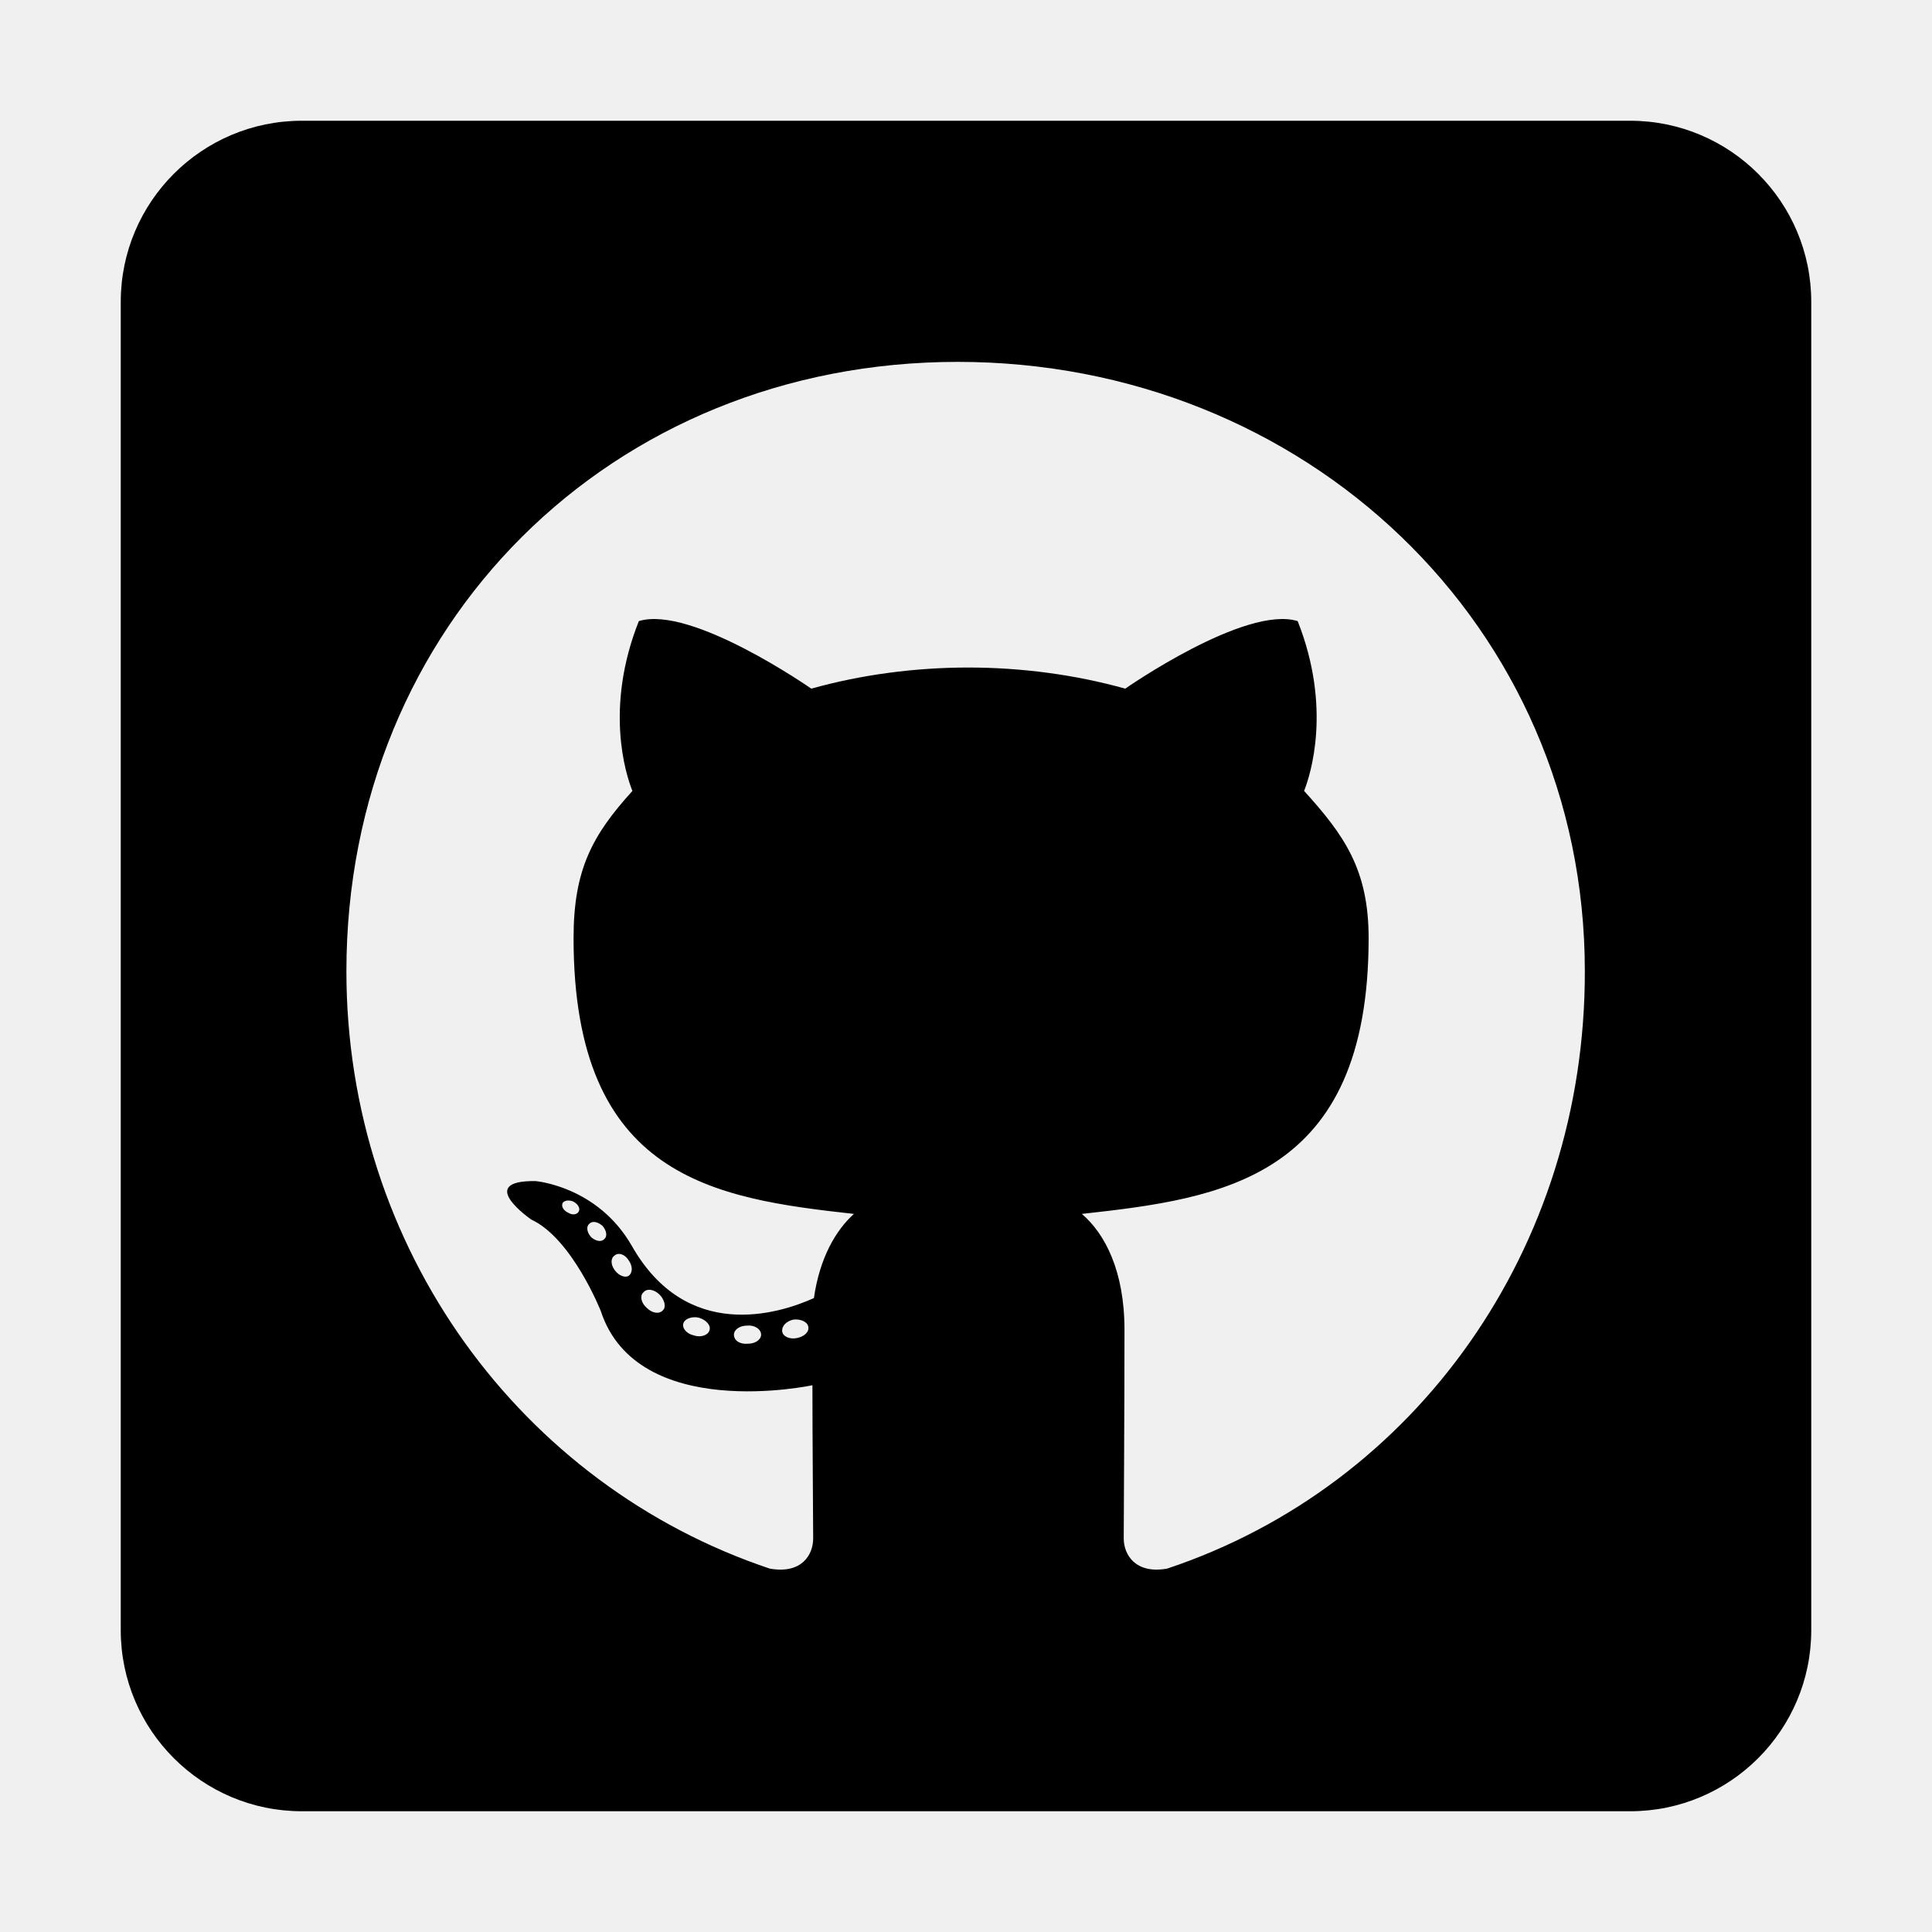
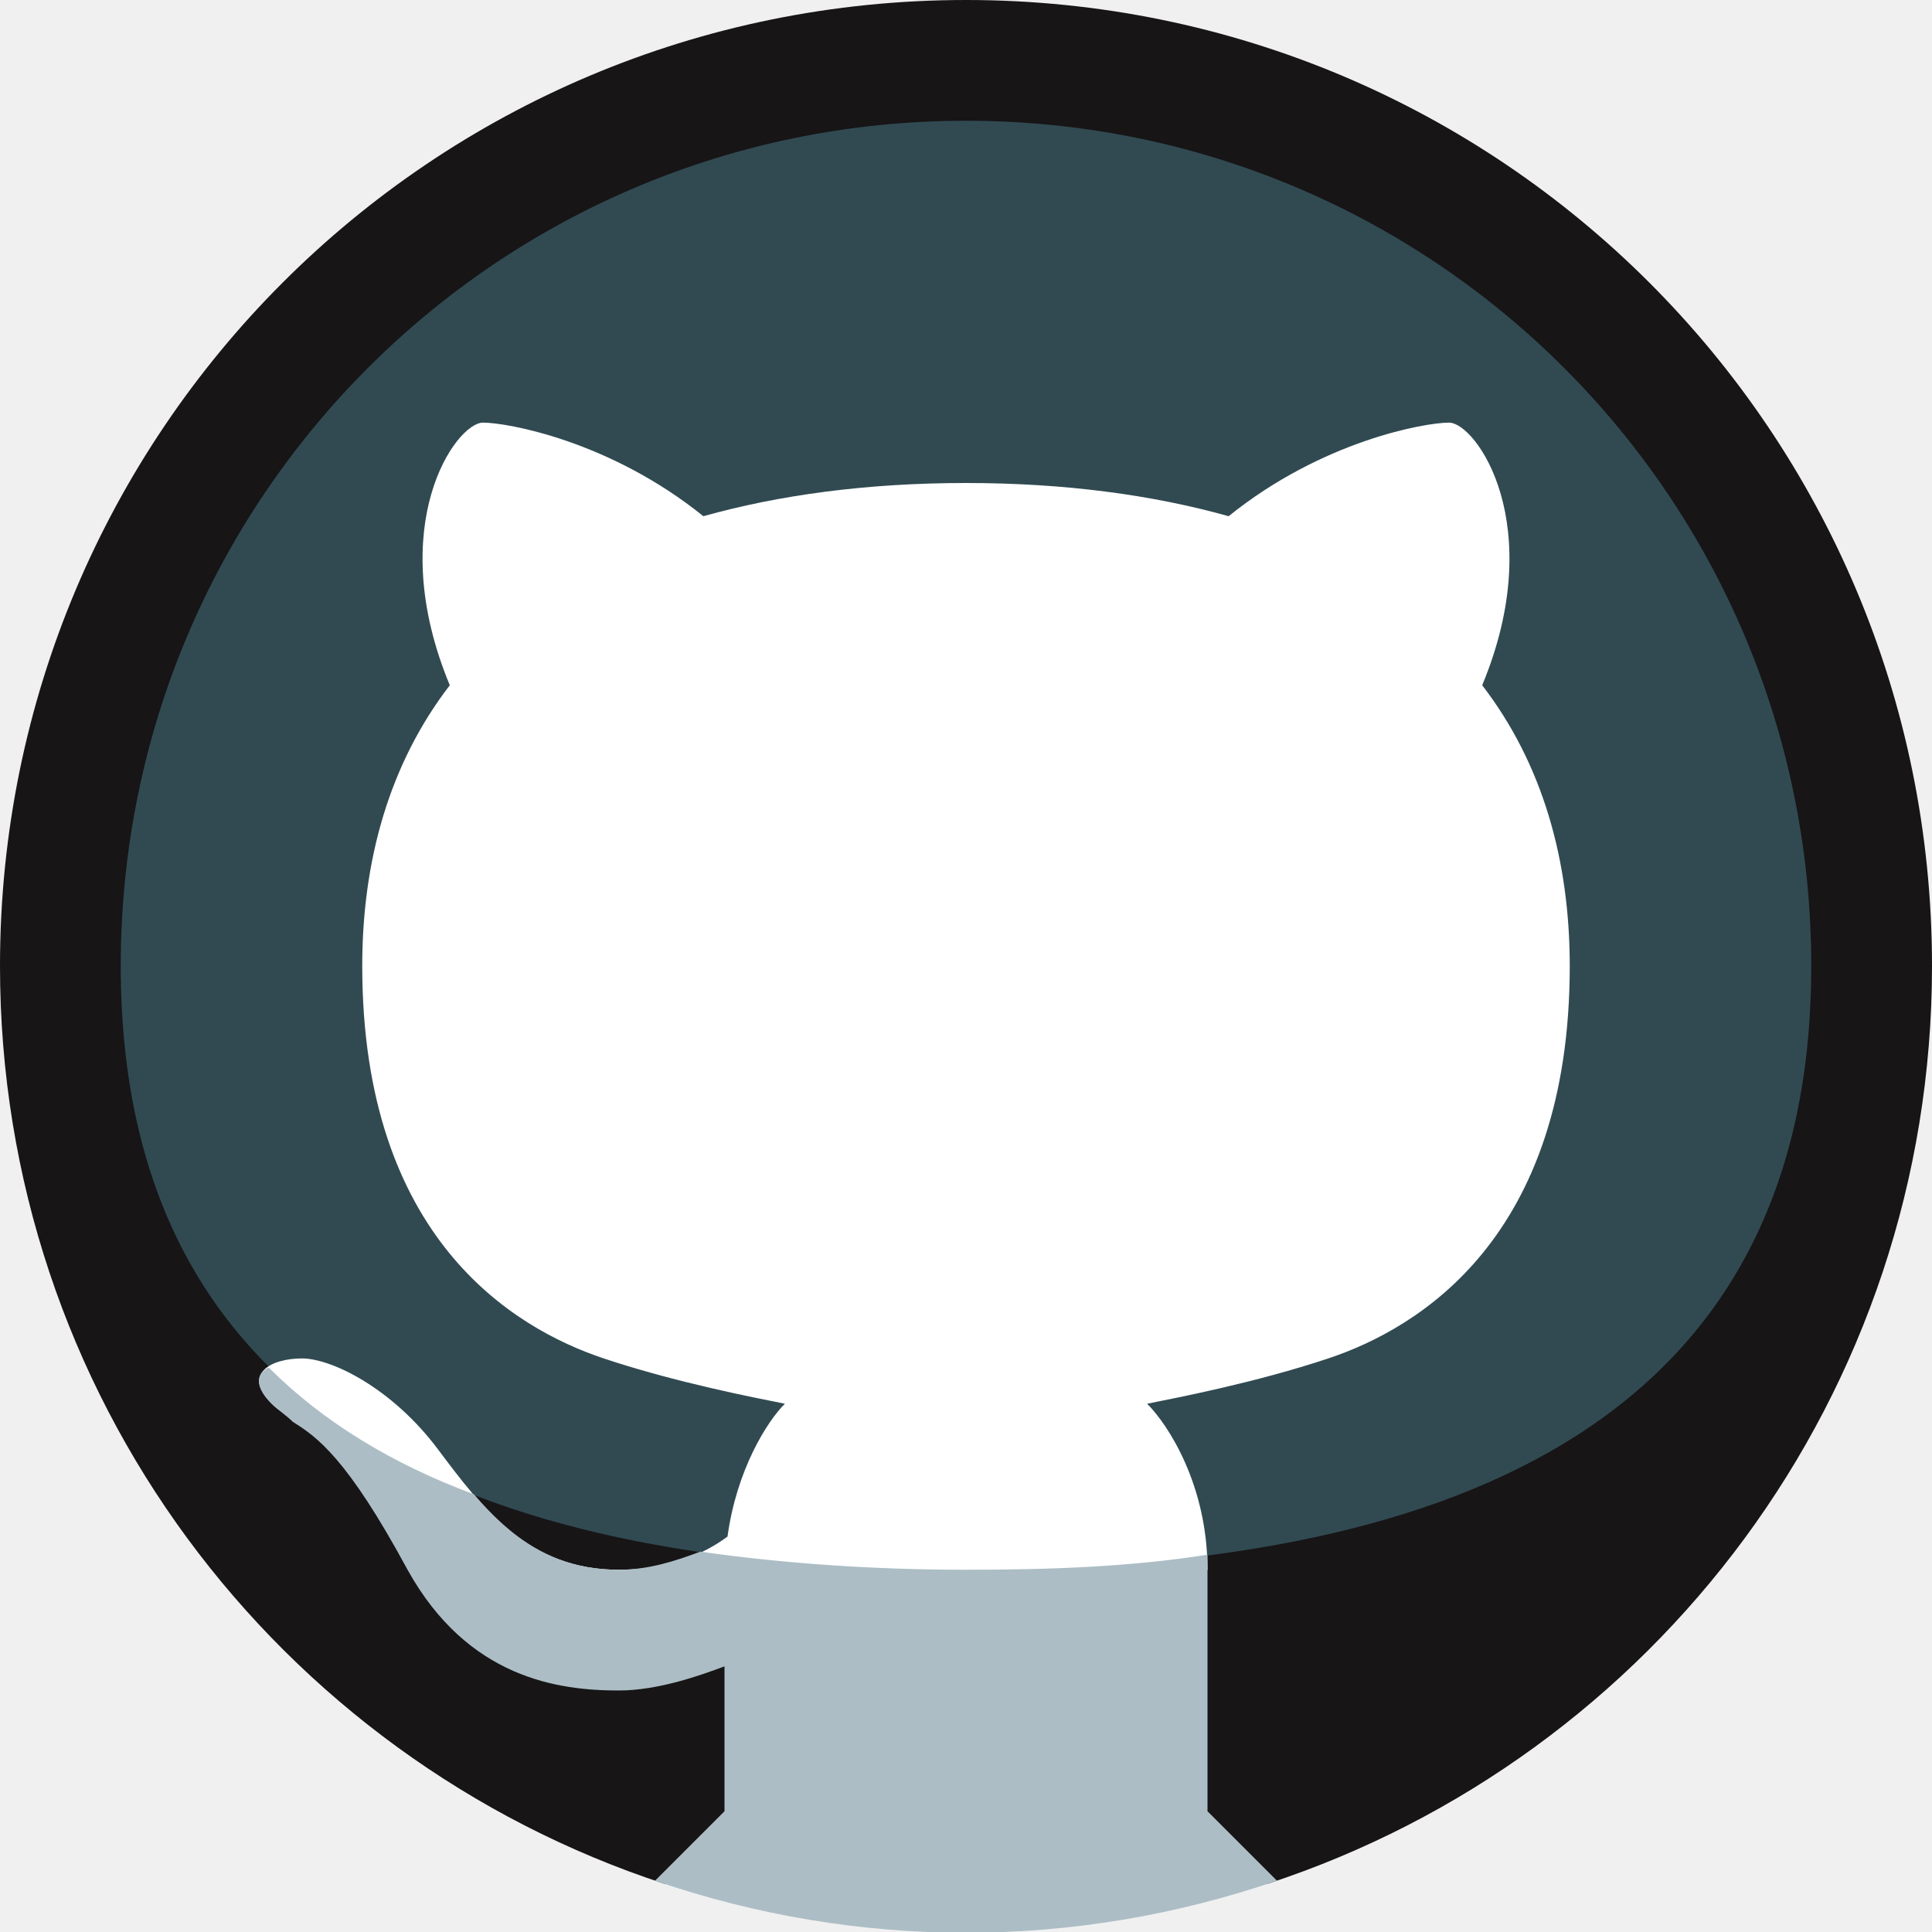
- <svg xmlns="http://www.w3.org/2000/svg" width="30px" height="30px" viewBox="0 0 448 512">
-   <path d="M400 32H48C21.5 32 0 53.5 0 80v352c0 26.5 21.5 48 48 48h352c26.5 0 48-21.5 48-48V80c0-26.5-21.5-48-48-48zM277.3 415.7c-8.4 1.5-11.5-3.7-11.5-8 0-5.4.2-33 .2-55.3 0-15.6-5.2-25.5-11.3-30.7 37-4.1 76-9.2 76-73.1 0-18.2-6.5-27.3-17.1-39 1.7-4.3 7.4-22-1.7-45-13.9-4.3-45.7 17.9-45.7 17.9-13.2-3.7-27.5-5.6-41.6-5.6-14.1 0-28.4 1.9-41.6 5.6 0 0-31.8-22.2-45.7-17.9-9.1 22.9-3.5 40.6-1.7 45-10.6 11.7-15.6 20.8-15.6 39 0 63.6 37.3 69 74.3 73.1-4.8 4.3-9.1 11.7-10.6 22.3-9.5 4.3-33.8 11.7-48.3-13.9-9.1-15.8-25.5-17.1-25.5-17.1-16.2-.2-1.1 10.2-1.1 10.2 10.8 5 18.4 24.2 18.4 24.2 9.7 29.7 56.1 19.7 56.1 19.7 0 13.9.2 36.5.2 40.6 0 4.3-3 9.5-11.5 8-66-22.1-112.2-84.9-112.2-158.3 0-91.8 70.2-161.5 162-161.5S388 165.6 388 257.4c.1 73.4-44.7 136.3-110.7 158.3zm-98.1-61.1c-1.9.4-3.7-.4-3.9-1.7-.2-1.5 1.1-2.8 3-3.2 1.9-.2 3.7.6 3.9 1.9.3 1.3-1 2.6-3 3zm-9.5-.9c0 1.3-1.5 2.4-3.5 2.4-2.2.2-3.7-.9-3.7-2.4 0-1.3 1.5-2.4 3.5-2.4 1.9-.2 3.7.9 3.7 2.4zm-13.7-1.1c-.4 1.3-2.4 1.9-4.1 1.3-1.9-.4-3.2-1.9-2.8-3.2.4-1.3 2.4-1.9 4.1-1.5 2 .6 3.3 2.1 2.8 3.4zm-12.3-5.4c-.9 1.1-2.8.9-4.3-.6-1.5-1.3-1.9-3.2-.9-4.1.9-1.1 2.8-.9 4.3.6 1.3 1.3 1.8 3.3.9 4.1zm-9.1-9.1c-.9.6-2.6 0-3.7-1.5s-1.1-3.2 0-3.9c1.1-.9 2.8-.2 3.7 1.3 1.1 1.5 1.1 3.3 0 4.1zm-6.5-9.7c-.9.9-2.4.4-3.5-.6-1.1-1.3-1.3-2.8-.4-3.5.9-.9 2.4-.4 3.5.6 1.1 1.3 1.3 2.8.4 3.5zm-6.7-7.4c-.4.9-1.7 1.1-2.8.4-1.3-.6-1.9-1.7-1.5-2.6.4-.6 1.5-.9 2.8-.4 1.3.7 1.9 1.8 1.5 2.6z" />
+ <svg xmlns="http://www.w3.org/2000/svg" id="Layer_1" style="enable-background:new 0 0 64 64;" version="1.1" viewBox="0 0 64 64" xml:space="preserve">
+   <style type="text/css">
+ 	.st0{fill:#171516;}
+ 	.st1{fill:#314A52;}
+ 	.st2{fill:#FFFFFF;}
+ 	.st3{fill-rule:evenodd;clip-rule:evenodd;fill:#ACBDC5;}
+ </style>
+   <g id="GitHub">
+     <path class="st0" d="M64,32c0,14.2-9.2,26.2-22,30.4H22C9.2,58.2,0,46.2,0,32C0,14.3,14.3,0,32,0S64,14.3,64,32z" />
+     <path class="st1" d="M60,32c0,15.5-12.5,20-28,20S4,47.5,4,32S16.5,4,32,4S60,16.5,60,32z" />
+     <path class="st2" d="M44,45c3-1,8-4,8-13c0-3.5-0.9-6.7-2.9-9.3c2.2-5.3-0.2-8.7-1.1-8.7c-0.8,0-4.2,0.6-7.3,3.1   C38.2,16.4,35.3,16,32,16c-3.3,0-6.2,0.4-8.7,1.1C20.2,14.6,16.8,14,16,14c-0.9,0-3.3,3.4-1.1,8.7c-2,2.6-2.9,5.8-2.9,9.3   c0,9,5,12,8,13c2.4,0.8,5,1.3,6,1.5c-0.6,0.6-1.6,2.2-1.9,4.4c-0.8,0.6-2,1.1-3.6,1.1c-3,0-4.5-2-6-4S11,45,10,45s-2,0.5-1,1.5   s2.3,0.2,5,5c2,3.6,4.5,3.5,6.5,3.5c1.8,0,3.5-1,3.5-1h15l1-2c0-2.8-1.3-4.8-2-5.5C39,46.3,41.6,45.8,44,45z" />
+     <path class="st3" d="M9,46.5c-0.6-0.6-0.5-1-0.1-1.2c1.8,1.8,4.1,3.2,6.8,4.2c1.2,1.4,2.6,2.5,4.8,2.5c1,0,1.9-0.3,2.7-0.6   c2.8,0.4,5.8,0.6,8.8,0.6c2.8,0,5.5-0.1,8-0.5c0,0.2,0,0.3,0,0.5v8l2.3,2.3c-6.7,2.3-13.9,2.3-20.6,0L24,60v-4.8   c-0.8,0.3-2.2,0.8-3.5,0.8c-2,0-5-0.4-7-4c-2-3.7-3-4.4-3.8-4.9C9.5,46.9,9.2,46.7,9,46.5z" />
+   </g>
</svg>
